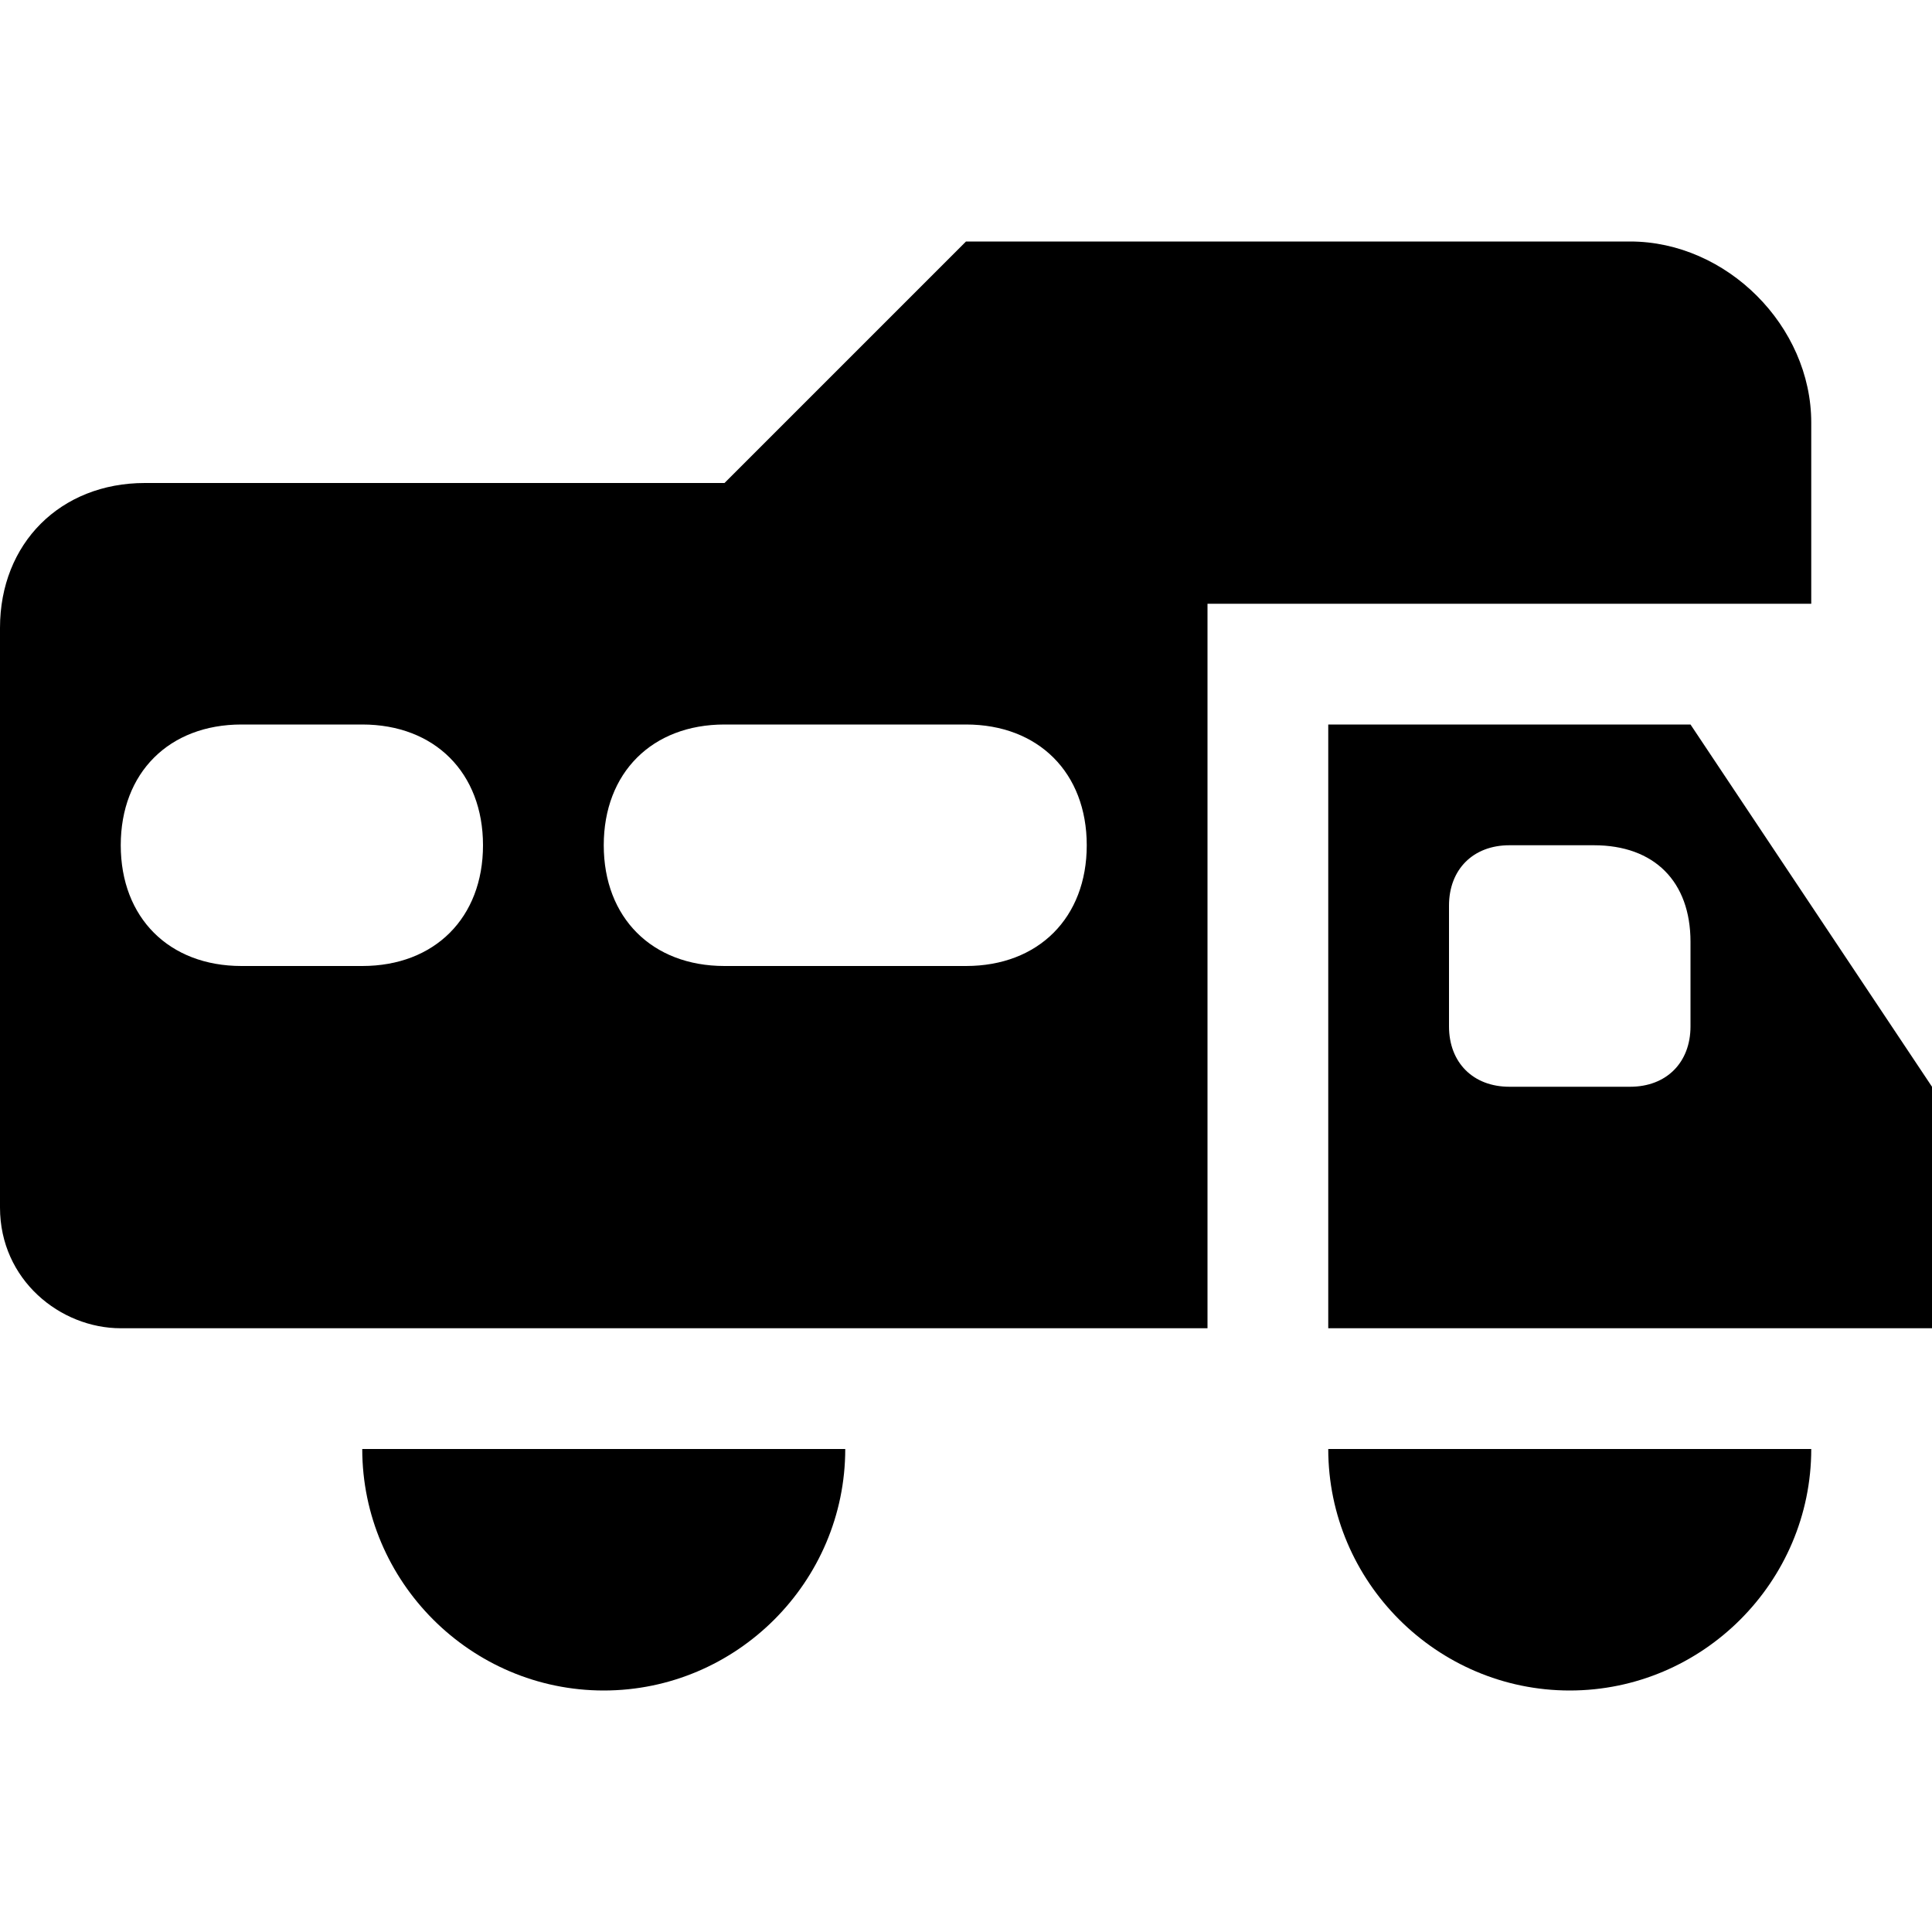
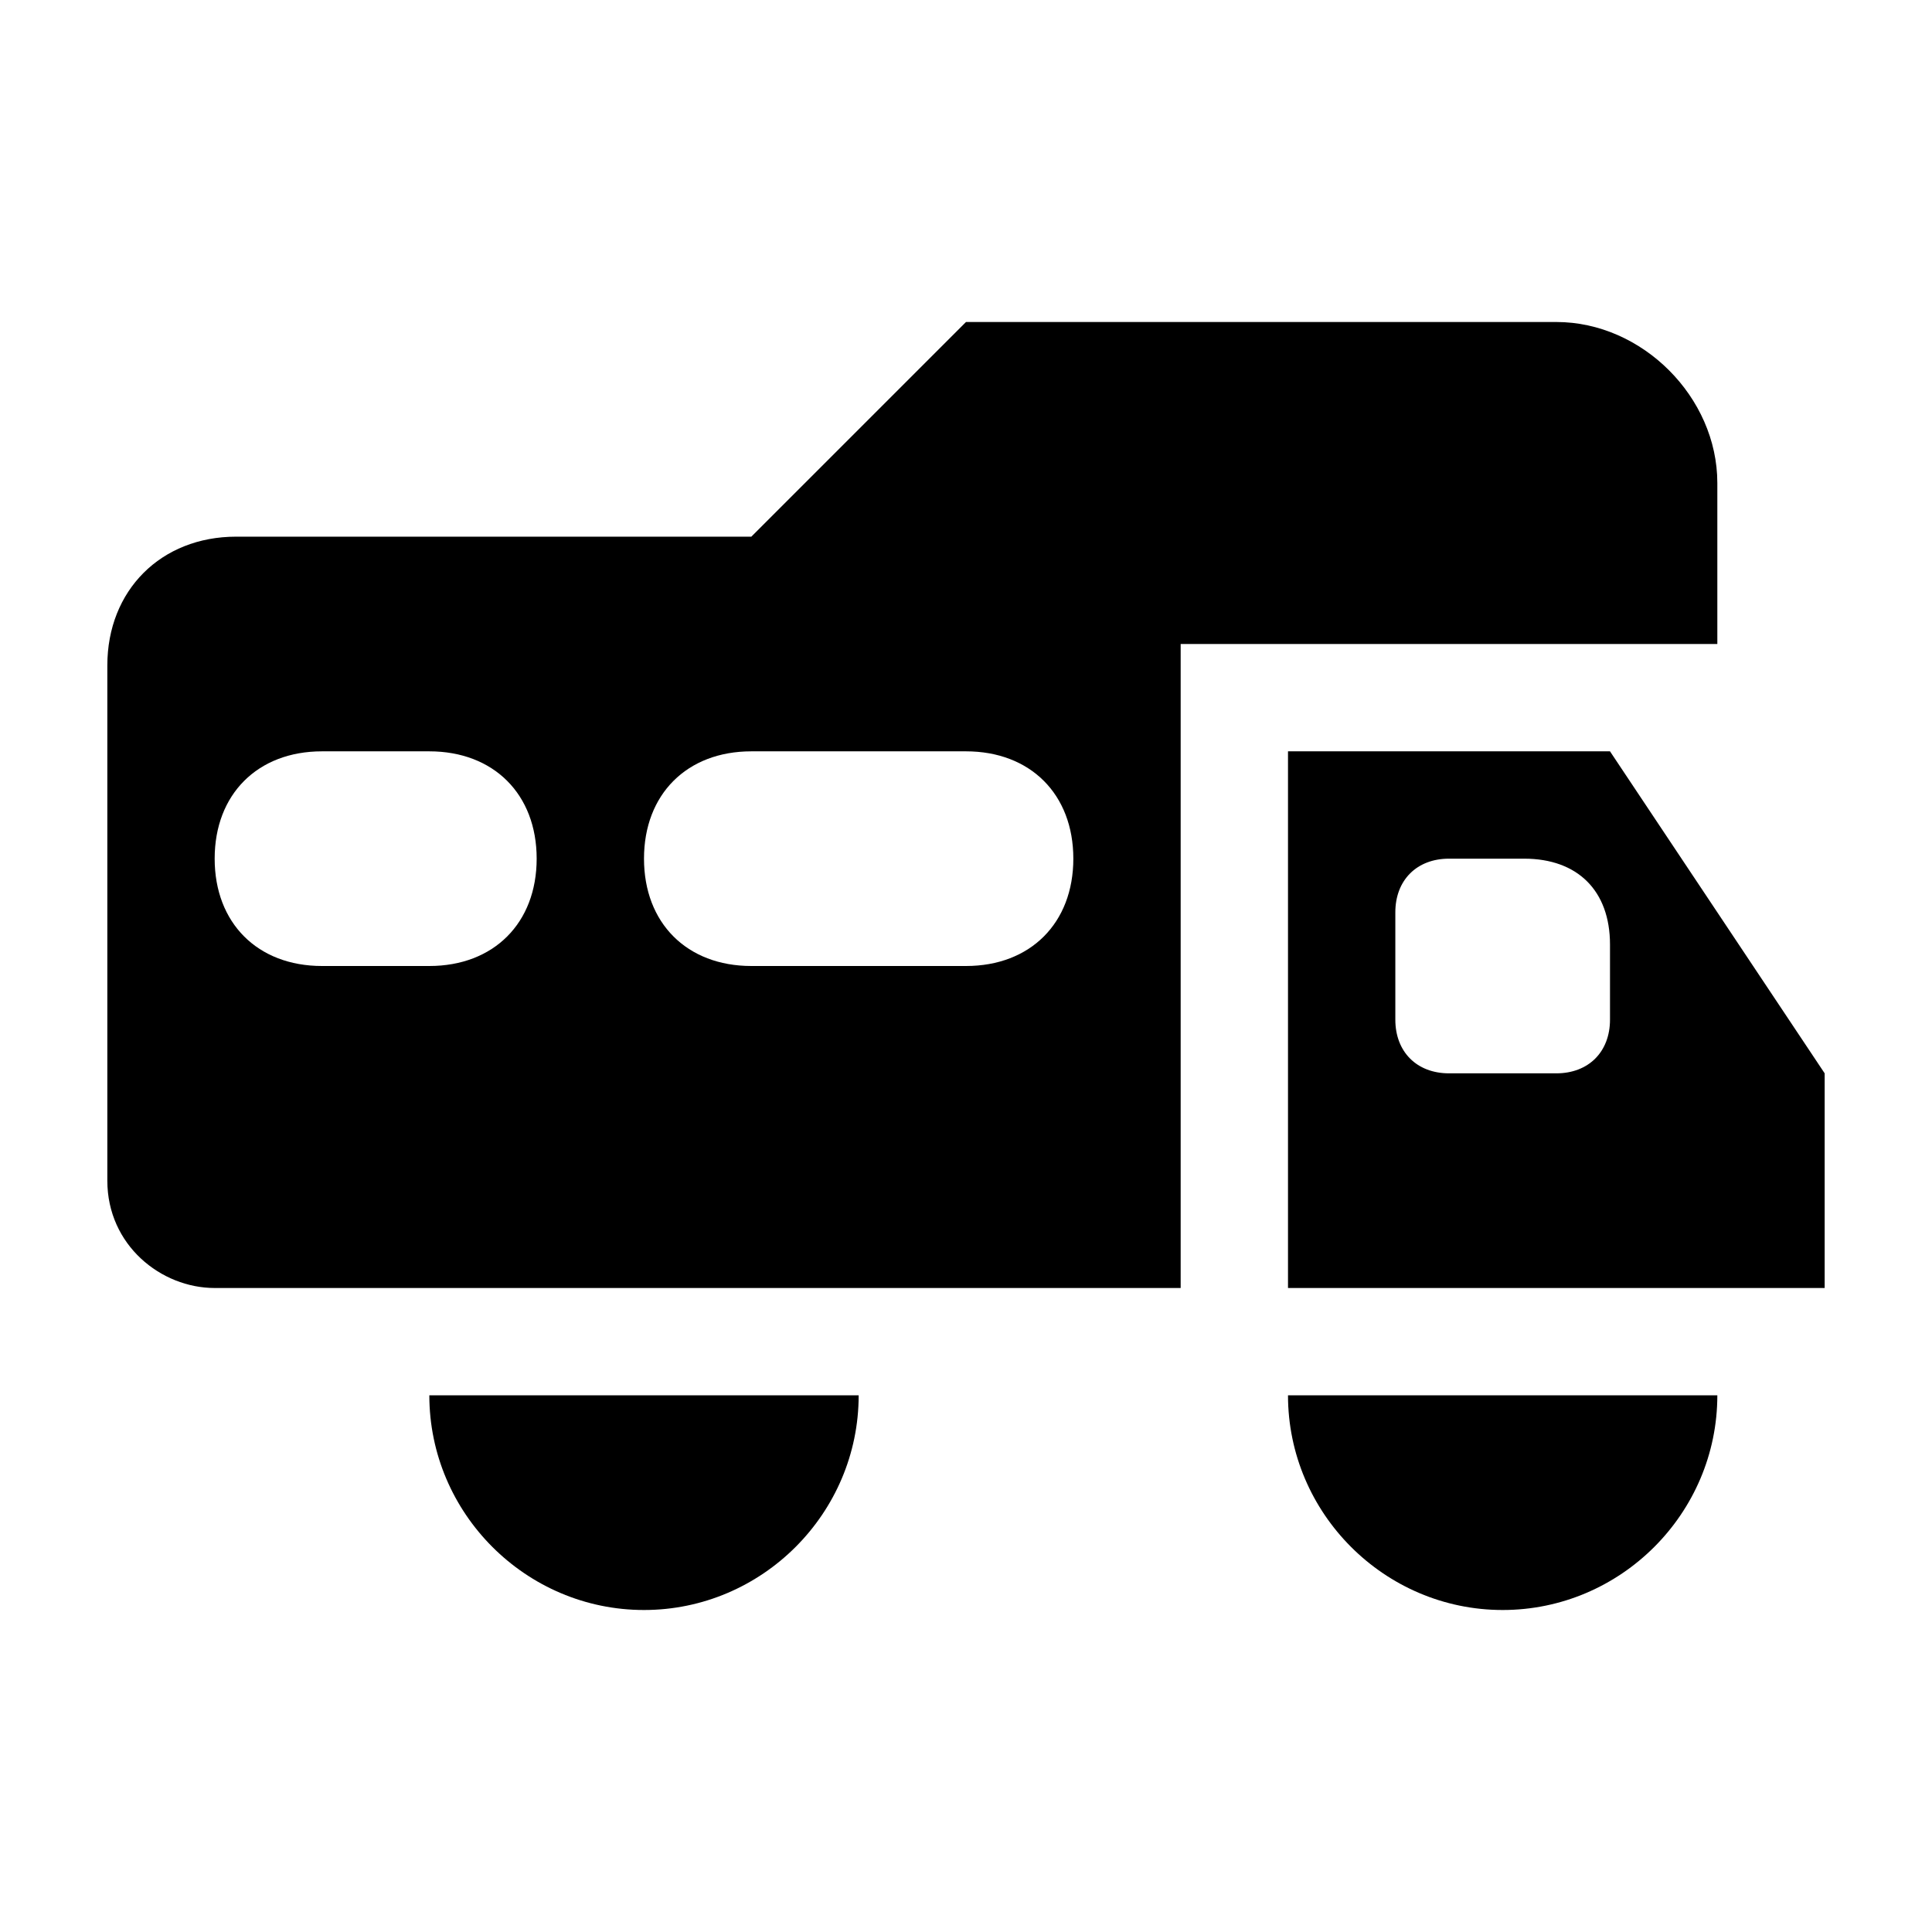
- <svg xmlns="http://www.w3.org/2000/svg" viewBox="0 0 16 16">
-   <path d="M5 14c1.1 0 2-.9 2-2H3c0 1.1.9 2 2 2zm8 0c1.1 0 2-.9 2-2h-4c0 1.1.9 2 2 2zm2-10.5c0-.8-.7-1.5-1.5-1.5H8L6 4H1.2C.5 4 0 4.5 0 5.2V10c0 .6.5 1 1 1h9V5h5V3.5zM3 8H2c-.6 0-1-.4-1-1s.4-1 1-1h1c.6 0 1 .4 1 1s-.4 1-1 1zm5 0H6c-.6 0-1-.4-1-1s.4-1 1-1h2c.6 0 1 .4 1 1s-.4 1-1 1zm6-2h-3v5h5V9l-2-3zm-.5 3h-1c-.3 0-.5-.2-.5-.5v-1c0-.3.2-.5.5-.5h.7c.5 0 .8.3.8.8v.7c0 .3-.2.5-.5.5z" />
+ <svg xmlns="http://www.w3.org/2000/svg" viewBox="0 0 18 18" enable-background="new 0 0 18 18">
+   <path d="M6 15c1.1 0 2-.9 2-2h-4c0 1.1.9 2 2 2zm8 0c1.1 0 2-.9 2-2h-4c0 1.1.9 2 2 2zm2-10.5c0-.8-.7-1.5-1.5-1.5h-5.5l-2 2h-4.8c-.7 0-1.2.5-1.2 1.2v4.8c0 .6.5 1 1 1h9v-6h5v-1.5zm-12 4.5h-1c-.6 0-1-.4-1-1s.4-1 1-1h1c.6 0 1 .4 1 1s-.4 1-1 1zm5 0h-2c-.6 0-1-.4-1-1s.4-1 1-1h2c.6 0 1 .4 1 1s-.4 1-1 1zm6-2h-3v5h5v-2l-2-3zm-.5 3h-1c-.3 0-.5-.2-.5-.5v-1c0-.3.2-.5.5-.5h.7c.5 0 .8.3.8.8v.7c0 .3-.2.5-.5.5z" />
</svg>
